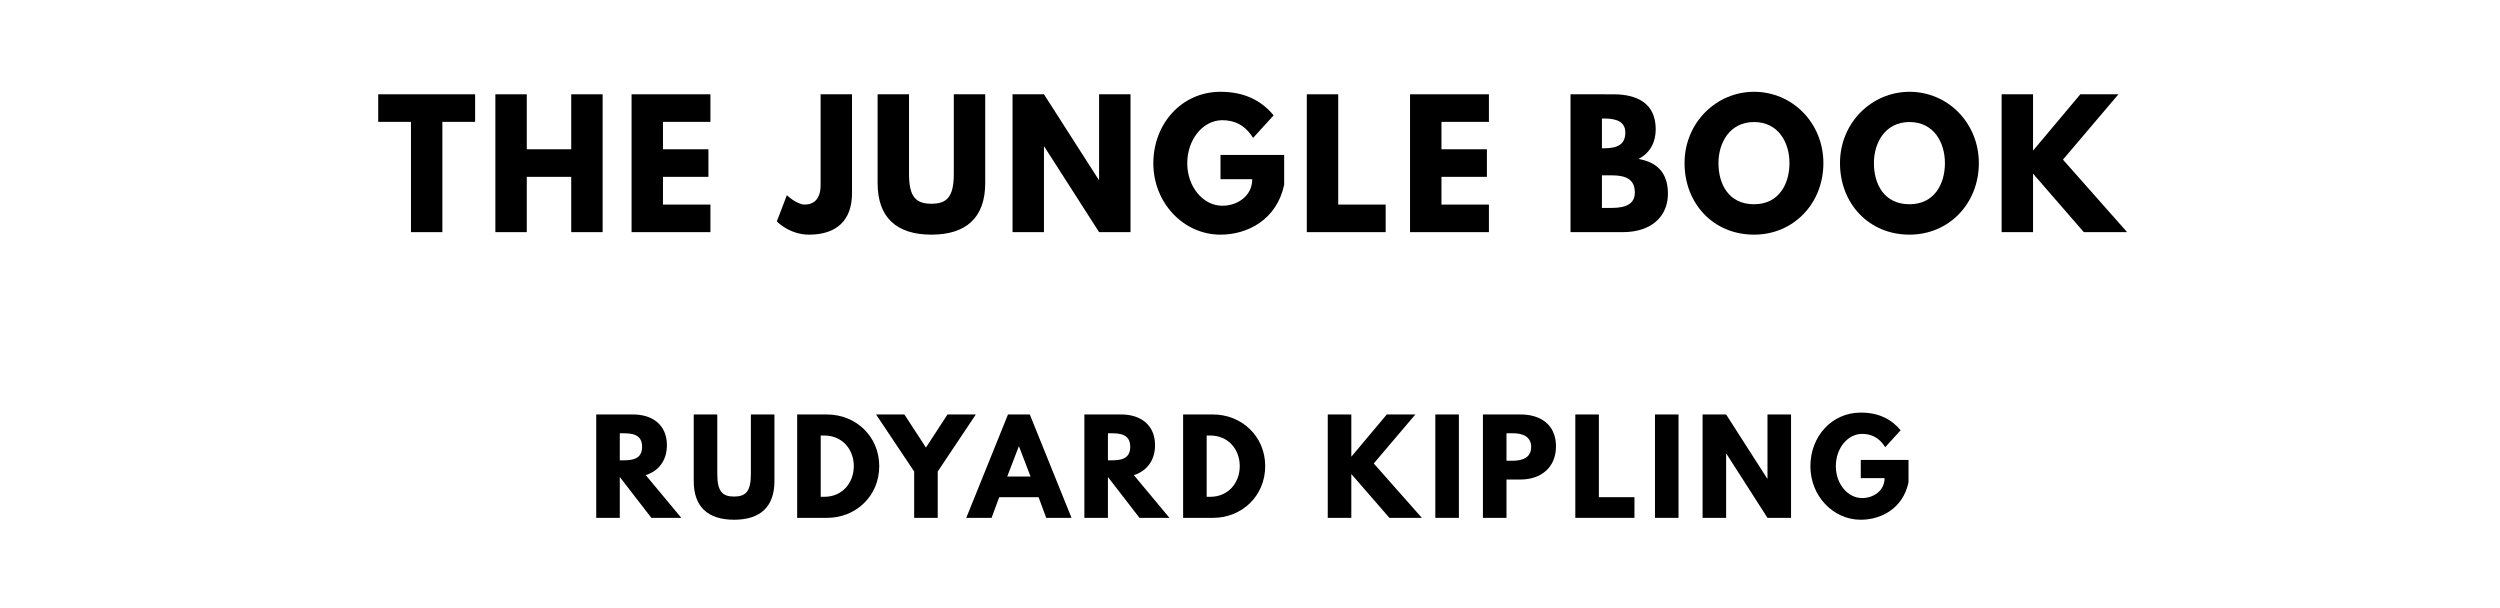
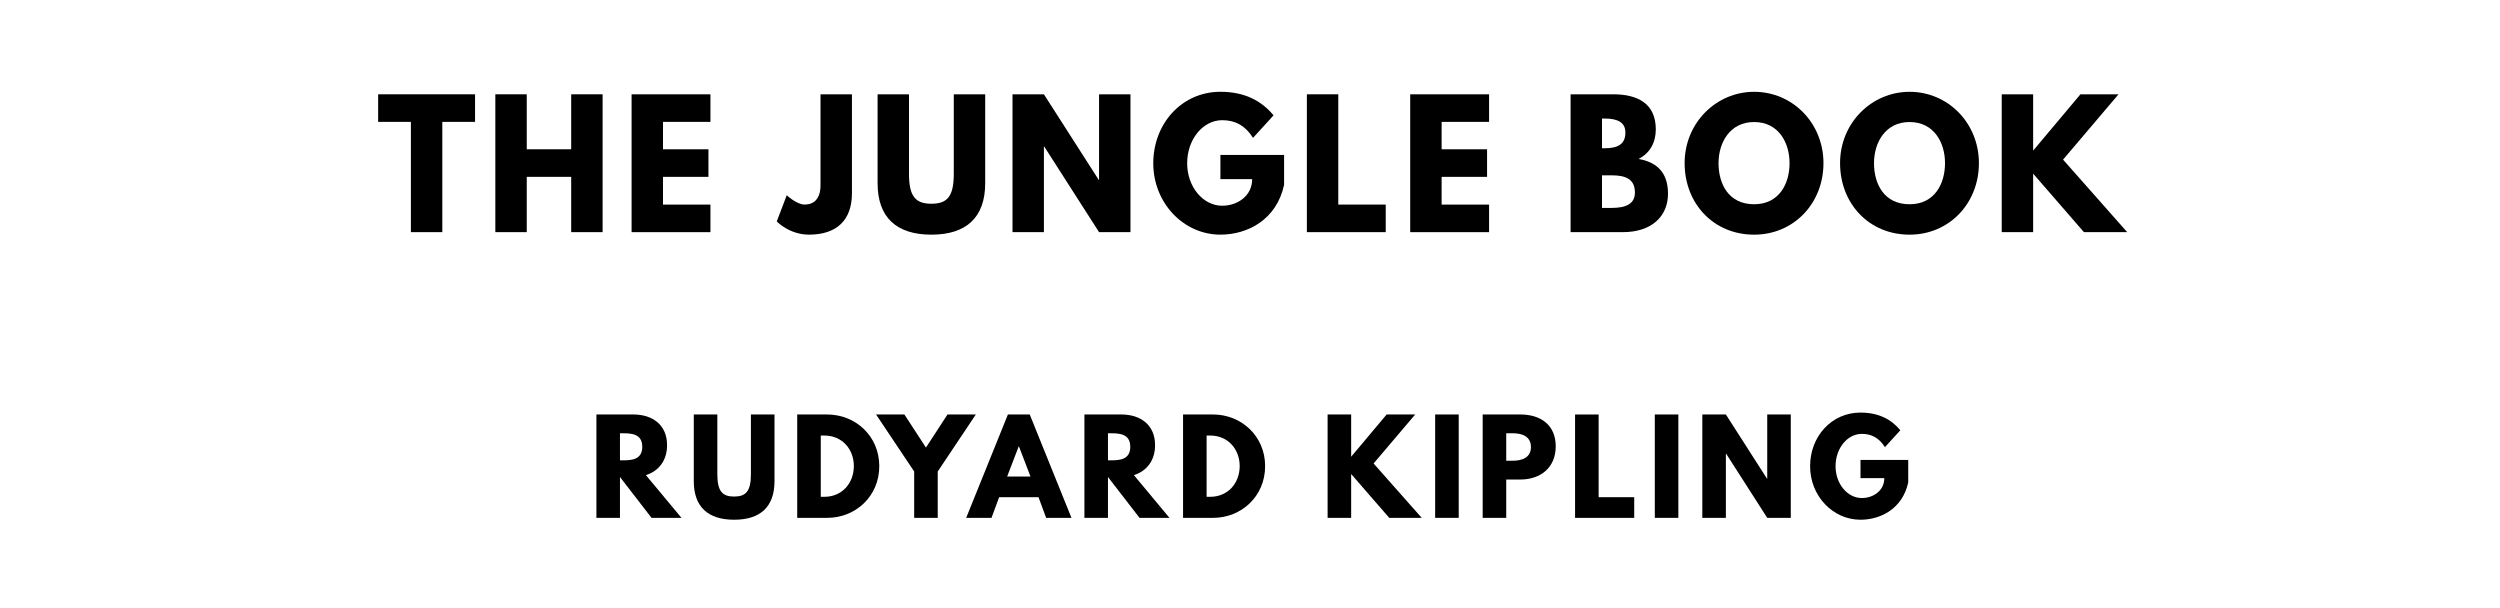
<svg xmlns="http://www.w3.org/2000/svg" version="1.1" viewBox="0 0 1400 340">
  <g aria-label="THE JUNGLE BOOK">
-     <path d="m 211.801,68.246 h 18.339 V 130 h 17.591 V 68.246 h 18.339 V 52.807 h -54.269 z" />
-     <path d="M 294.996,99.029 H 319.885 V 130 h 17.591 V 52.807 H 319.885 V 83.591 H 294.996 V 52.807 H 277.405 V 130 h 17.591 z" />
-     <path d="M 397.841,52.807 H 353.677 V 130 h 44.164 v -15.439 h -26.573 V 99.029 h 25.45 V 83.591 H 371.268 V 68.246 h 26.573 z" />
-     <path d="M 477.129,52.807 H 459.538 V 103.708 c 0,7.766 -3.836,10.854 -8.889,10.854 -4.491,0 -10.012,-5.24 -10.012,-5.24 l -5.614,14.69 c 0,0 7.018,7.392 18.058,7.392 15.439,0 24.047,-8.047 24.047,-23.205 z" />
-     <path d="m 551.719,52.807 h -17.591 v 44.632 c 0,12.912 -3.93,16.655 -12.538,16.655 -8.608,0 -12.538,-3.743 -12.538,-16.655 v -44.632 h -17.591 v 49.778 c 0,19.088 10.48,28.819 30.129,28.819 19.649,0 30.129,-9.731 30.129,-28.819 z" />
-     <path d="m 584.615,82.094 h 0.187 L 615.493,130 h 17.591 V 52.807 h -17.591 v 47.906 h -0.187 L 584.615,52.807 H 567.025 V 130 h 17.591 z" />
-     <path d="m 719.129,86.772 h -35.649 v 13.567 h 17.778 c 0,9.45 -8.327,14.877 -16.749,14.877 -10.854,0 -19.649,-10.667 -19.649,-23.766 0,-13.38 8.795,-24.14 19.649,-24.14 6.83,0 12.725,2.713 17.216,9.918 L 713.234,64.596 c -6.737,-8.14 -16.187,-13.193 -29.754,-13.193 -21.708,0 -37.614,17.871 -37.614,40.047 0,22.082 16.842,39.953 37.614,39.953 15.158,0 31.439,-8.327 35.649,-27.883 z" />
-     <path d="M 749.404,52.807 H 731.813 V 130 h 44.164 v -15.439 h -26.573 z" />
-     <path d="M 833.791,52.807 H 789.627 V 130 h 44.164 v -15.439 h -26.573 V 99.029 h 25.45 V 83.591 h -25.45 V 68.246 h 26.573 z" />
-     <path d="M 879.488,52.807 V 130 h 29.287 c 16,0 25.263,-8.795 25.263,-21.52 0,-12.444 -6.83,-17.778 -16.468,-19.462 6.55,-3.368 9.637,-9.45 9.637,-16.561 0,-14.69 -10.48,-19.649 -23.766,-19.649 z m 17.591,30.222 V 66.374 h 1.404 c 7.673,0 11.696,2.339 11.696,7.86 0,6.456 -4.117,8.795 -11.696,8.795 z m 0,33.404 V 98.187 h 5.52 c 8.327,0 12.912,2.526 12.912,9.637 0,6.082 -4.585,8.608 -12.912,8.608 z" />
-     <path d="m 943.344,91.357 c 0,22.55 16.094,40.047 38.924,40.047 22.175,0 38.83,-17.497 38.83,-40.047 0,-22.55 -17.404,-39.953 -38.83,-39.953 -21.24,0 -38.924,17.404 -38.924,39.953 z m 18.994,0 c 0,-11.509 6.363,-23.018 19.93,-23.018 13.661,0 19.836,11.509 19.836,23.018 0,11.509 -5.801,23.018 -19.836,23.018 -14.409,0 -19.93,-11.509 -19.93,-23.018 z" />
-     <path d="m 1030.398,91.357 c 0,22.55 16.093,40.047 38.924,40.047 22.175,0 38.831,-17.497 38.831,-40.047 0,-22.55 -17.404,-39.953 -38.831,-39.953 -21.24,0 -38.924,17.404 -38.924,39.953 z m 18.994,0 c 0,-11.509 6.363,-23.018 19.93,-23.018 13.661,0 19.836,11.509 19.836,23.018 0,11.509 -5.801,23.018 -19.836,23.018 -14.409,0 -19.93,-11.509 -19.93,-23.018 z" />
-     <path d="m 1191.183,130 -35.93,-40.608 31.064,-36.585 h -21.333 L 1138.504,84.339 V 52.807 h -17.591 V 130 h 17.591 V 97.251 L 1166.949,130 Z" />
+     <path d="M211.76,68.25l0.00-15.44l54.27,0.00l0.00,15.44l-18.34,0.00l0.00,61.75l-17.59,0.00l0.00-61.75l-18.34,0.00z" />
+     <path d="M294.98,99.03l0.00,30.97l-17.59,0.00l0.00-77.19l17.59,0.00l0.00,30.78l24.89,0.00l0.00-30.78l17.59,0.00l0.00,77.19l-17.59,0.00l0.00-30.97l-24.89,0.00z" />
+     <path d="M397.85,52.81l0.00,15.44l-26.57,0.00l0.00,15.35l25.45,0.00l0.00,15.44l-25.45,0.00l0.00,15.53l26.57,0.00l0.00,15.44l-44.16,0.00l0.00-77.19l44.16,0.00z" />
+     <path d="M477.09,52.81l0.00,55.39c0.00,15.16-8.61,23.20-24.05,23.20c-11.04,0.00-18.06-7.39-18.06-7.39l5.61-14.69s5.52,5.24,10.01,5.24c5.05,0.00,8.89-3.09,8.89-10.85l0.00-50.90l17.59,0.00z" />
+     <path d="M551.71,52.81l0.00,49.78c0.00,19.09-10.48,28.82-30.13,28.82s-30.13-9.73-30.13-28.82l0.00-49.78l17.59,0.00l0.00,44.63c0.00,12.91,3.93,16.65,12.54,16.65s12.54-3.74,12.54-16.65l0.00-44.63l17.59,0.00z" />
+     <path d="M584.59,82.09l0.00,47.91l-17.59,0.00l0.00-77.19l17.59,0.00l30.69,47.91l0.19,0.00l0.00-47.91l17.59,0.00l0.00,77.19l-17.59,0.00l-30.69-47.91l-0.19,0.00z" />
+     <path d="M719.09,86.77l0.00,16.75c-4.21,19.56-20.49,27.88-35.65,27.88c-20.77,0.00-37.61-17.87-37.61-39.95c0.00-22.18,15.91-40.05,37.61-40.05c13.57,0.00,23.02,5.05,29.75,13.19l-11.51,12.63c-4.49-7.20-10.39-9.92-17.22-9.92c-10.85,0.00-19.65,10.76-19.65,24.14c0.00,13.10,8.80,23.77,19.65,23.77c8.42,0.00,16.75-5.43,16.75-14.88l-17.78,0.00l0.00-13.57l35.65,0.00z" />
+     <path d="M749.44,52.81l0.00,61.75l26.57,0.00l0.00,15.44l-44.16,0.00l0.00-77.19l17.59,0.00z" />
+     <path d="M833.88,52.81l0.00,15.44l-26.57,0.00l0.00,15.35l25.45,0.00l0.00,15.44l-25.45,0.00l0.00,15.53l26.57,0.00l0.00,15.44l-44.16,0.00l0.00-77.19l44.16,0.00z" />
+     <path d="M879.53,52.81l23.95,0.00c13.29,0.00,23.77,4.96,23.77,19.65c0.00,7.11-3.09,13.19-9.64,16.56c9.64,1.68,16.47,7.02,16.47,19.46c0.00,12.73-9.26,21.52-25.26,21.52l-29.29,0.00l0.00-77.19z  M897.12,83.03l1.40,0.00c7.58,0.00,11.70-2.34,11.70-8.80c0.00-5.52-4.02-7.86-11.70-7.86l-1.40,0.00l0.00,16.65z  M897.12,116.43l5.52,0.00c8.33,0.00,12.91-2.53,12.91-8.61c0.00-7.11-4.58-9.64-12.91-9.64l-5.52,0.00l0.00,18.25z" />
+     <path d="M943.39,91.36c0.00-22.55,17.68-39.95,38.92-39.95c21.43,0.00,38.83,17.40,38.83,39.95s-16.65,40.05-38.83,40.05c-22.83,0.00-38.92-17.50-38.92-40.05z  M962.38,91.36c0.00,11.51,5.52,23.02,19.93,23.02c14.04,0.00,19.84-11.51,19.84-23.02s-6.18-23.02-19.84-23.02c-13.57,0.00-19.93,11.51-19.93,23.02z" />
+     <path d="M1030.44,91.36c0.00-22.55,17.68-39.95,38.92-39.95c21.43,0.00,38.83,17.40,38.83,39.95s-16.65,40.05-38.83,40.05c-22.83,0.00-38.92-17.50-38.92-40.05z  M1049.44,91.36c0.00,11.51,5.52,23.02,19.93,23.02c14.04,0.00,19.84-11.51,19.84-23.02s-6.18-23.02-19.84-23.02c-13.57,0.00-19.93,11.51-19.93,23.02z" />
+     <path d="M1191.23,130.00l-24.23,0.00l-28.44-32.75l0.00,32.75l-17.59,0.00l0.00-77.19l17.59,0.00l0.00,31.53l26.48-31.53l21.33,0.00l-31.06,36.58z" />
  </g>
  <g aria-label="RUDYARD KIPLING">
-     <path d="M 333.89,232.105 V 290 h 13.193 V 267.123 L 364.767,290 h 16.772 L 361.609,266.07 c 7.088,-2.246 11.86,-8.07 11.86,-16.772 0,-11.368 -8.14,-17.193 -18.877,-17.193 z m 13.193,25.684 v -15.158 h 1.544 c 4.982,0 10.947,0.351 10.947,7.579 0,7.228 -5.965,7.579 -10.947,7.579 z" />
-     <path d="m 433.683,232.105 h -13.193 v 33.474 c 0,9.684 -2.947,12.491 -9.403,12.491 -6.456,0 -9.404,-2.807 -9.404,-12.491 v -33.474 h -13.193 v 37.333 c 0,14.316 7.86,21.614 22.596,21.614 14.737,0 22.596,-7.298 22.596,-21.614 z" />
-     <path d="M 446.412,232.105 V 290 h 16.772 c 15.93,0 29.193,-12.07 29.193,-28.982 0,-16.842 -13.333,-28.912 -29.193,-28.912 z m 13.193,46.105 v -34.316 h 2.035 c 9.825,0 16.491,7.509 16.491,17.193 -0.07,9.684 -6.737,17.123 -16.491,17.123 z" />
-     <path d="m 490.6,232.105 21.333,31.93 V 290 h 13.193 v -25.965 l 21.333,-31.93 h -15.86 l -12.07,18.526 -12.07,-18.526 z" />
-     <path d="M 576.687,232.105 H 564.476 L 541.108,290 h 14.175 l 4.281,-11.579 h 22.035 L 585.88,290 h 14.175 z m 0.421,34.737 H 564.055 L 570.512,250 h 0.14 z" />
-     <path d="M 607.245,232.105 V 290 h 13.193 V 267.123 L 638.122,290 h 16.772 l -19.93,-23.93 c 7.088,-2.246 11.86,-8.07 11.86,-16.772 0,-11.368 -8.14,-17.193 -18.877,-17.193 z m 13.193,25.684 v -15.158 h 1.544 c 4.982,0 10.947,0.351 10.947,7.579 0,7.228 -5.965,7.579 -10.947,7.579 z" />
-     <path d="M 662.547,232.105 V 290 h 16.772 c 15.93,0 29.193,-12.07 29.193,-28.982 0,-16.842 -13.333,-28.912 -29.193,-28.912 z m 13.193,46.105 v -34.316 h 2.035 c 9.825,0 16.491,7.509 16.491,17.193 -0.07,9.684 -6.737,17.123 -16.491,17.123 z" />
-     <path d="m 796.246,290 -26.947,-30.456 23.298,-27.439 h -16 l -19.86,23.649 V 232.105 H 743.544 V 290 h 13.193 V 265.439 L 778.071,290 Z" />
-     <path d="M 816.973,232.105 H 803.78 V 290 h 13.193 z" />
-     <path d="M 830.436,232.105 V 290 h 13.193 v -21.474 h 7.93 c 11.298,0 19.789,-6.667 19.789,-18.596 0,-12 -8.491,-17.825 -19.789,-17.825 z M 843.629,258 v -15.368 h 3.719 c 5.193,0 10.105,1.754 10.105,7.719 0,5.895 -4.912,7.649 -10.105,7.649 z" />
-     <path d="M 895.367,232.105 H 882.174 V 290 h 33.123 v -11.579 h -19.93 z" />
-     <path d="M 939.977,232.105 H 926.785 V 290 h 13.193 z" />
-     <path d="m 966.633,254.07 h 0.14 L 989.791,290 h 13.193 v -57.895 h -13.193 v 35.93 h -0.14 L 966.633,232.105 H 953.44 V 290 h 13.193 z" />
-     <path d="m 1068.768,257.579 h -26.737 v 10.175 h 13.333 c 0,7.088 -6.246,11.158 -12.561,11.158 -8.14,0 -14.737,-8 -14.737,-17.825 0,-10.035 6.596,-18.105 14.737,-18.105 5.123,0 9.544,2.035 12.912,7.439 l 8.632,-9.474 c -5.053,-6.105 -12.14,-9.895 -22.316,-9.895 -16.281,0 -28.21,13.404 -28.21,30.035 0,16.561 12.632,29.965 28.21,29.965 11.368,0 23.579,-6.246 26.737,-20.912 z" />
+     <path d="M333.98,232.11l20.70,0.00c10.74,0.00,18.88,5.82,18.88,17.19c0.00,8.70-4.77,14.53-11.86,16.77l19.93,23.93l-16.77,0.00l-17.68-22.88l0.00,22.88l-13.19,0.00l0.00-57.89z  M347.18,257.79l1.54,0.00c4.98,0.00,10.95-0.35,10.95-7.58s-5.96-7.58-10.95-7.58l-1.54,0.00l0.00,15.16z" />
+     <path d="M433.72,232.11l0.00,37.33c0.00,14.32-7.86,21.61-22.60,21.61s-22.60-7.30-22.60-21.61l0.00-37.33l13.19,0.00l0.00,33.47c0.00,9.68,2.95,12.49,9.40,12.49s9.40-2.81,9.40-12.49l0.00-33.47l13.19,0.00z" />
+     <path d="M446.44,232.11l16.77,0.00c15.86,0.00,29.19,12.07,29.19,28.91c0.00,16.91-13.26,28.98-29.19,28.98l-16.77,0.00l0.00-57.89z  M459.63,278.21l2.04,0.00c9.75,0.00,16.42-7.44,16.49-17.12c0.00-9.68-6.67-17.19-16.49-17.19l-2.04,0.00l0.00,34.32z" />
+     <path d="M490.60,232.11l15.86,0.00l12.07,18.53l12.07-18.53l15.86,0.00l-21.33,31.93l0.00,25.96l-13.19,0.00l0.00-25.96z" />
+     <path d="M576.65,232.11l23.37,57.89l-14.18,0.00l-4.28-11.58l-22.04,0.00l-4.28,11.58l-14.18,0.00l23.37-57.89l12.21,0.00z  M577.07,266.84l-6.46-16.84l-0.14,0.00l-6.46,16.84l13.05,0.00z" />
+     <path d="M607.26,232.11l20.70,0.00c10.74,0.00,18.88,5.82,18.88,17.19c0.00,8.70-4.77,14.53-11.86,16.77l19.93,23.93l-16.77,0.00l-17.68-22.88l0.00,22.88l-13.19,0.00l0.00-57.89z  M620.46,257.79l1.54,0.00c4.98,0.00,10.95-0.35,10.95-7.58s-5.96-7.58-10.95-7.58l-1.54,0.00l0.00,15.16z" />
+     <path d="M662.51,232.11l16.77,0.00c15.86,0.00,29.19,12.07,29.19,28.91c0.00,16.91-13.26,28.98-29.19,28.98l-16.77,0.00l0.00-57.89z  M675.70,278.21l2.04,0.00c9.75,0.00,16.42-7.44,16.49-17.12c0.00-9.68-6.67-17.19-16.49-17.19l-2.04,0.00l0.00,34.32z" />
+     <path d="M796.16,290.00l-18.18,0.00l-21.33-24.56l0.00,24.56l-13.19,0.00l0.00-57.89l13.19,0.00l0.00,23.65l19.86-23.65l16.00,0.00l-23.30,27.44z" />
+     <path d="M816.88,232.11l0.00,57.89l-13.19,0.00l0.00-57.89l13.19,0.00z" />
+     <path d="M830.30,232.11l21.12,0.00c11.30,0.00,19.79,5.82,19.79,17.82c0.00,11.93-8.49,18.60-19.79,18.60l-7.93,0.00l0.00,21.47l-13.19,0.00l0.00-57.89z  M843.49,258.00l3.72,0.00c5.19,0.00,10.11-1.75,10.11-7.65c0.00-5.96-4.91-7.72-10.11-7.72l-3.72,0.00l0.00,15.37z" />
+     <path d="M895.23,232.11l0.00,46.32l19.93,0.00l0.00,11.58l-33.12,0.00l0.00-57.89l13.19,0.00z" />
+     <path d="M939.88,232.11l0.00,57.89l-13.19,0.00l0.00-57.89l13.19,0.00z" />
+     <path d="M966.49,254.07l0.00,35.93l-13.19,0.00l0.00-57.89l13.19,0.00l23.02,35.93l0.14,0.00l0.00-35.93l13.19,0.00l0.00,57.89l-13.19,0.00l-23.02-35.93l-0.14,0.00z" />
+     <path d="M1068.61,257.58l0.00,12.56c-3.16,14.67-15.37,20.91-26.74,20.91c-15.58,0.00-28.21-13.40-28.21-29.96c0.00-16.63,11.93-30.04,28.21-30.04c10.18,0.00,17.26,3.79,22.32,9.89l-8.63,9.47c-3.37-5.40-7.79-7.44-12.91-7.44c-8.14,0.00-14.74,8.07-14.74,18.11c0.00,9.82,6.60,17.82,14.74,17.82c6.32,0.00,12.56-4.07,12.56-11.16l-13.33,0.00l0.00-10.18l26.74,0.00z" />
  </g>
</svg>
